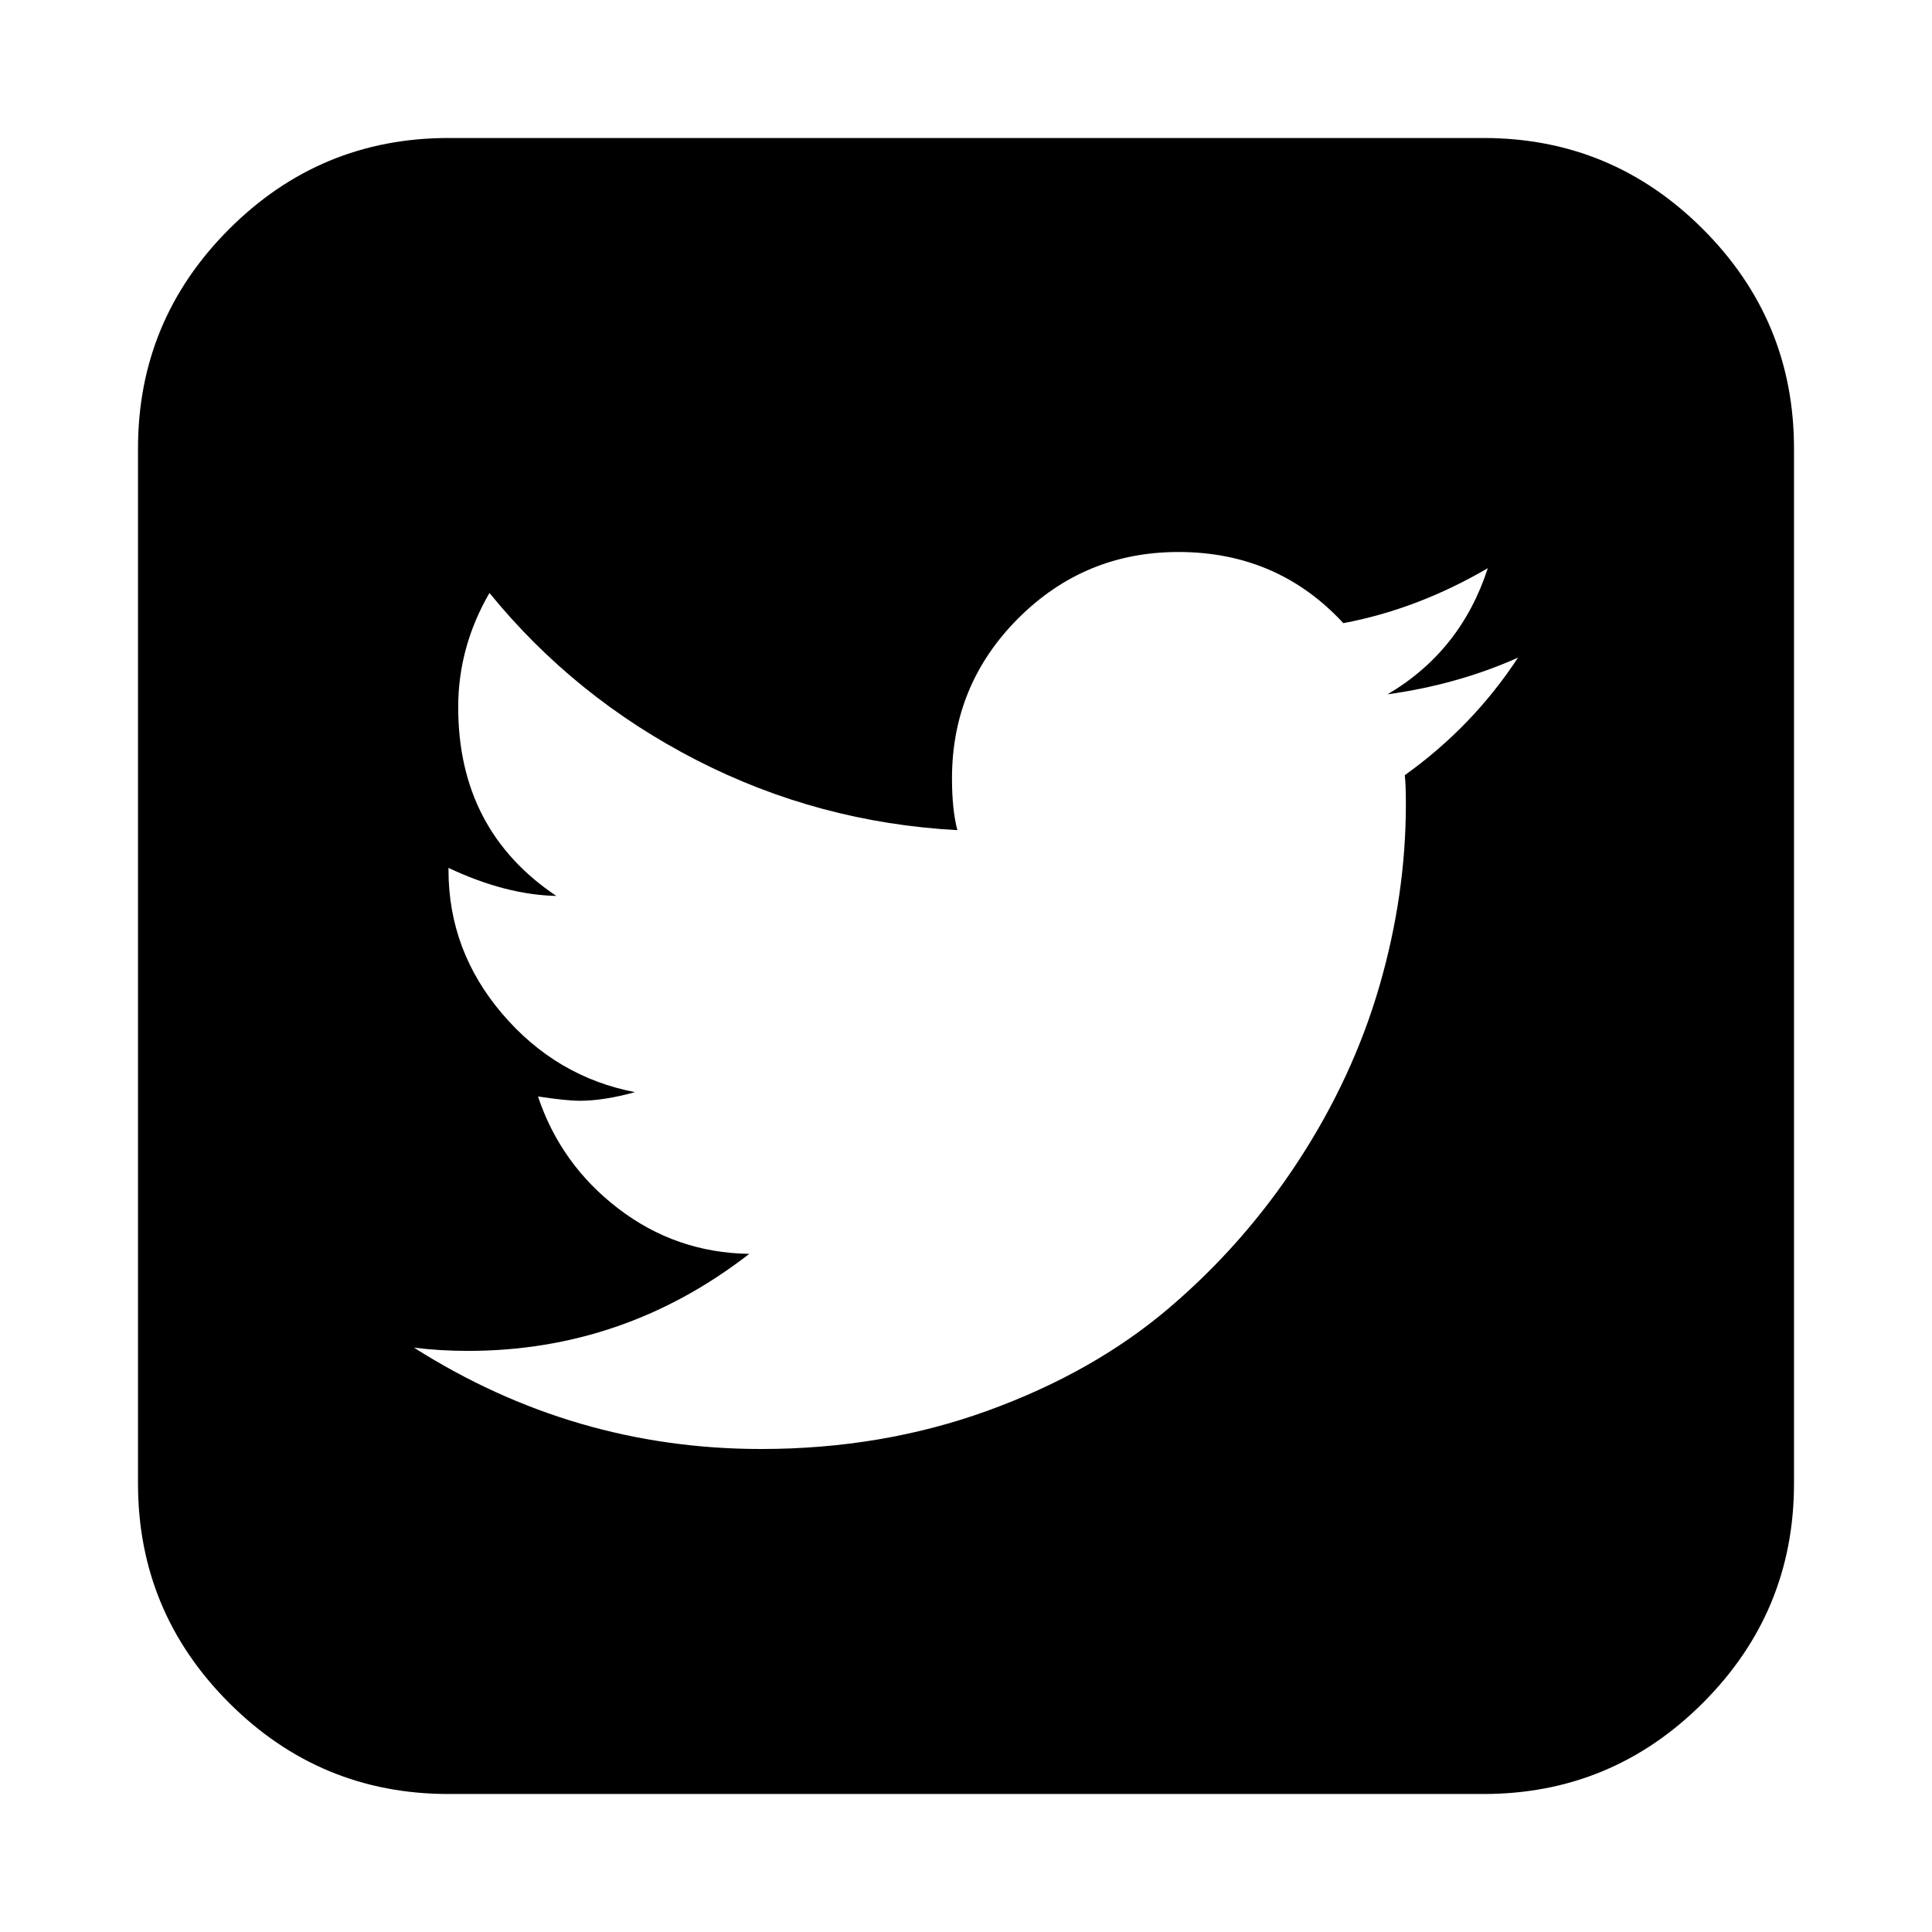
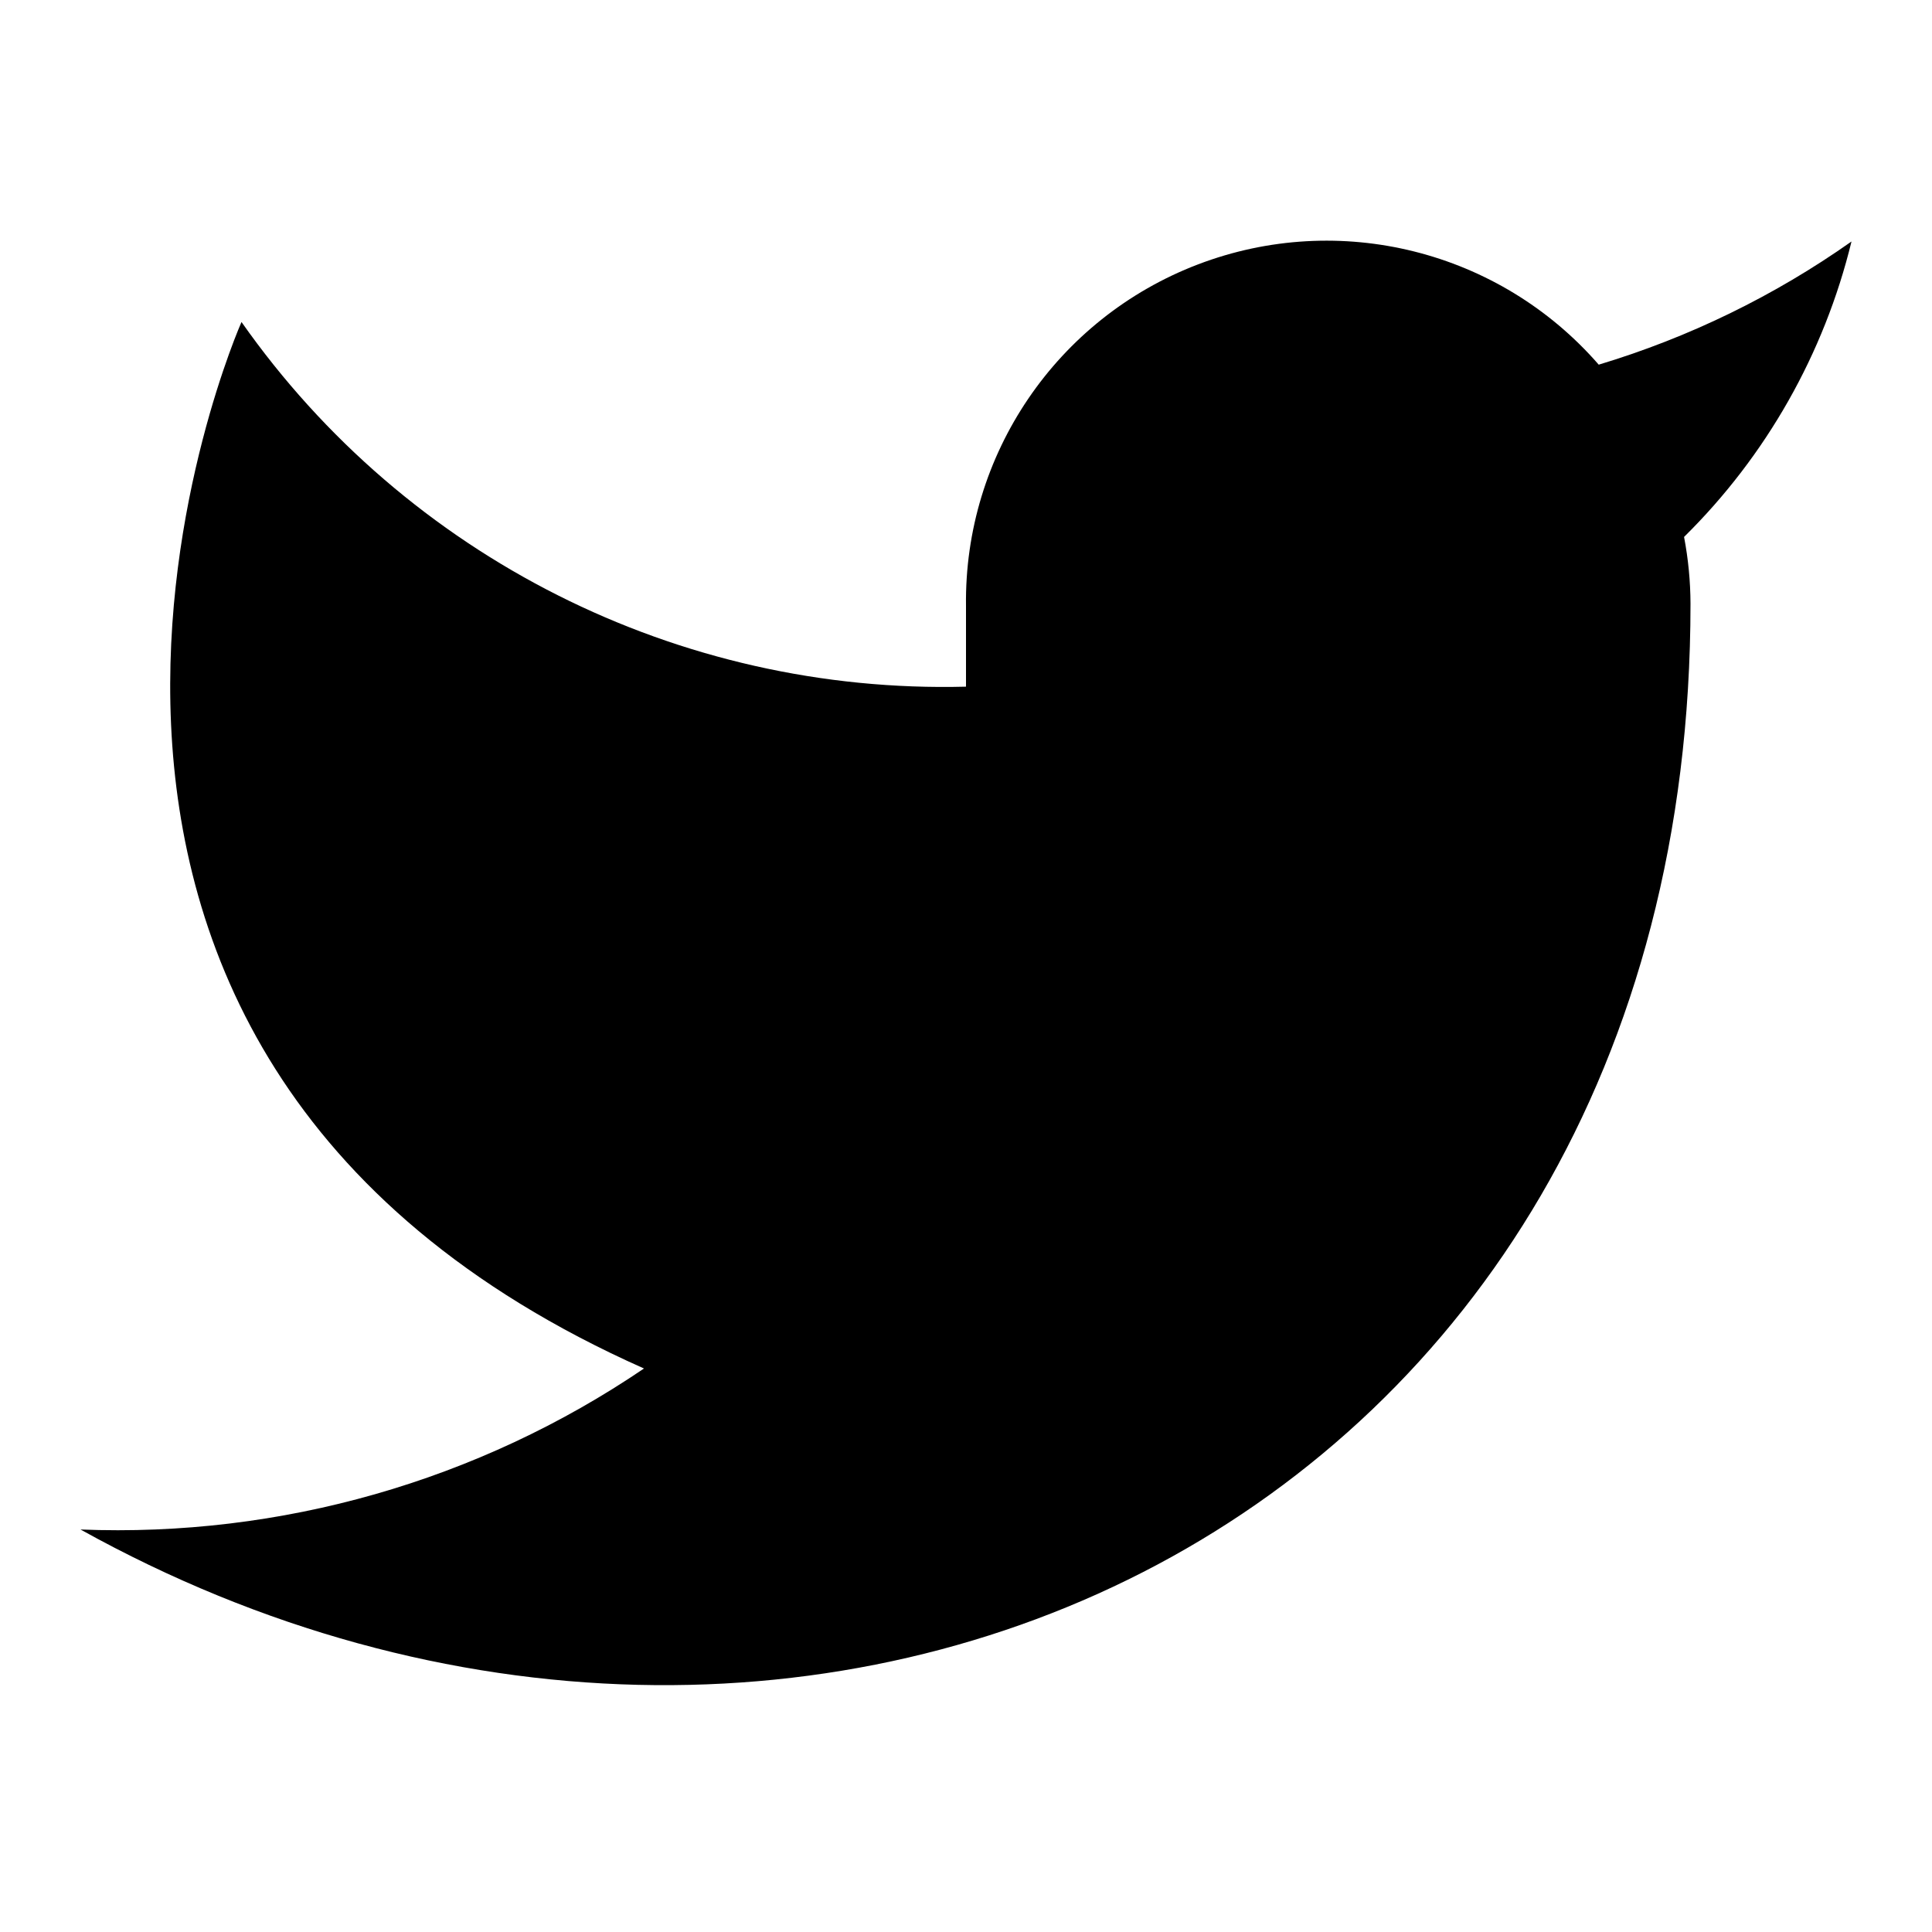
- <svg xmlns="http://www.w3.org/2000/svg" width="1792" height="1792" viewBox="0 0 1792 1792">
-   <path d="M1408 610q-56 25-121 34 68-40 93-117-65 38-134 51-61-66-153-66-87 0-148.5 61.5t-61.5 148.5q0 29 5 48-129-7-242-65t-192-155q-29 50-29 106 0 114 91 175-47-1-100-26v2q0 75 50 133.5t123 72.5q-29 8-51 8-13 0-39-4 21 63 74.5 104t121.5 42q-116 90-261 90-26 0-50-3 148 94 322 94 112 0 210-35.5t168-95 120.5-137 75-162 24.5-168.5q0-18-1-27 63-45 105-109zm256-194v960q0 119-84.5 203.5t-203.5 84.5h-960q-119 0-203.5-84.5t-84.5-203.5v-960q0-119 84.5-203.5t203.5-84.5h960q119 0 203.5 84.5t84.5 203.5z" />
+ <svg xmlns="http://www.w3.org/2000/svg" width="24" height="24" class="o-icon" viewBox="0 0 24 24">
+   <path d="M23 3a10.9 10.9 0 0 1-3.14 1.53 4.48 4.48 0 0 0-7.86 3v1A10.66 10.66 0 0 1 3 4s-4 9 5 13a11.64 11.64 0 0 1-7 2c9 5 20 0 20-11.5a4.5 4.5 0 0 0-.08-.83A7.72 7.72 0 0 0 23 3z" />
</svg>
